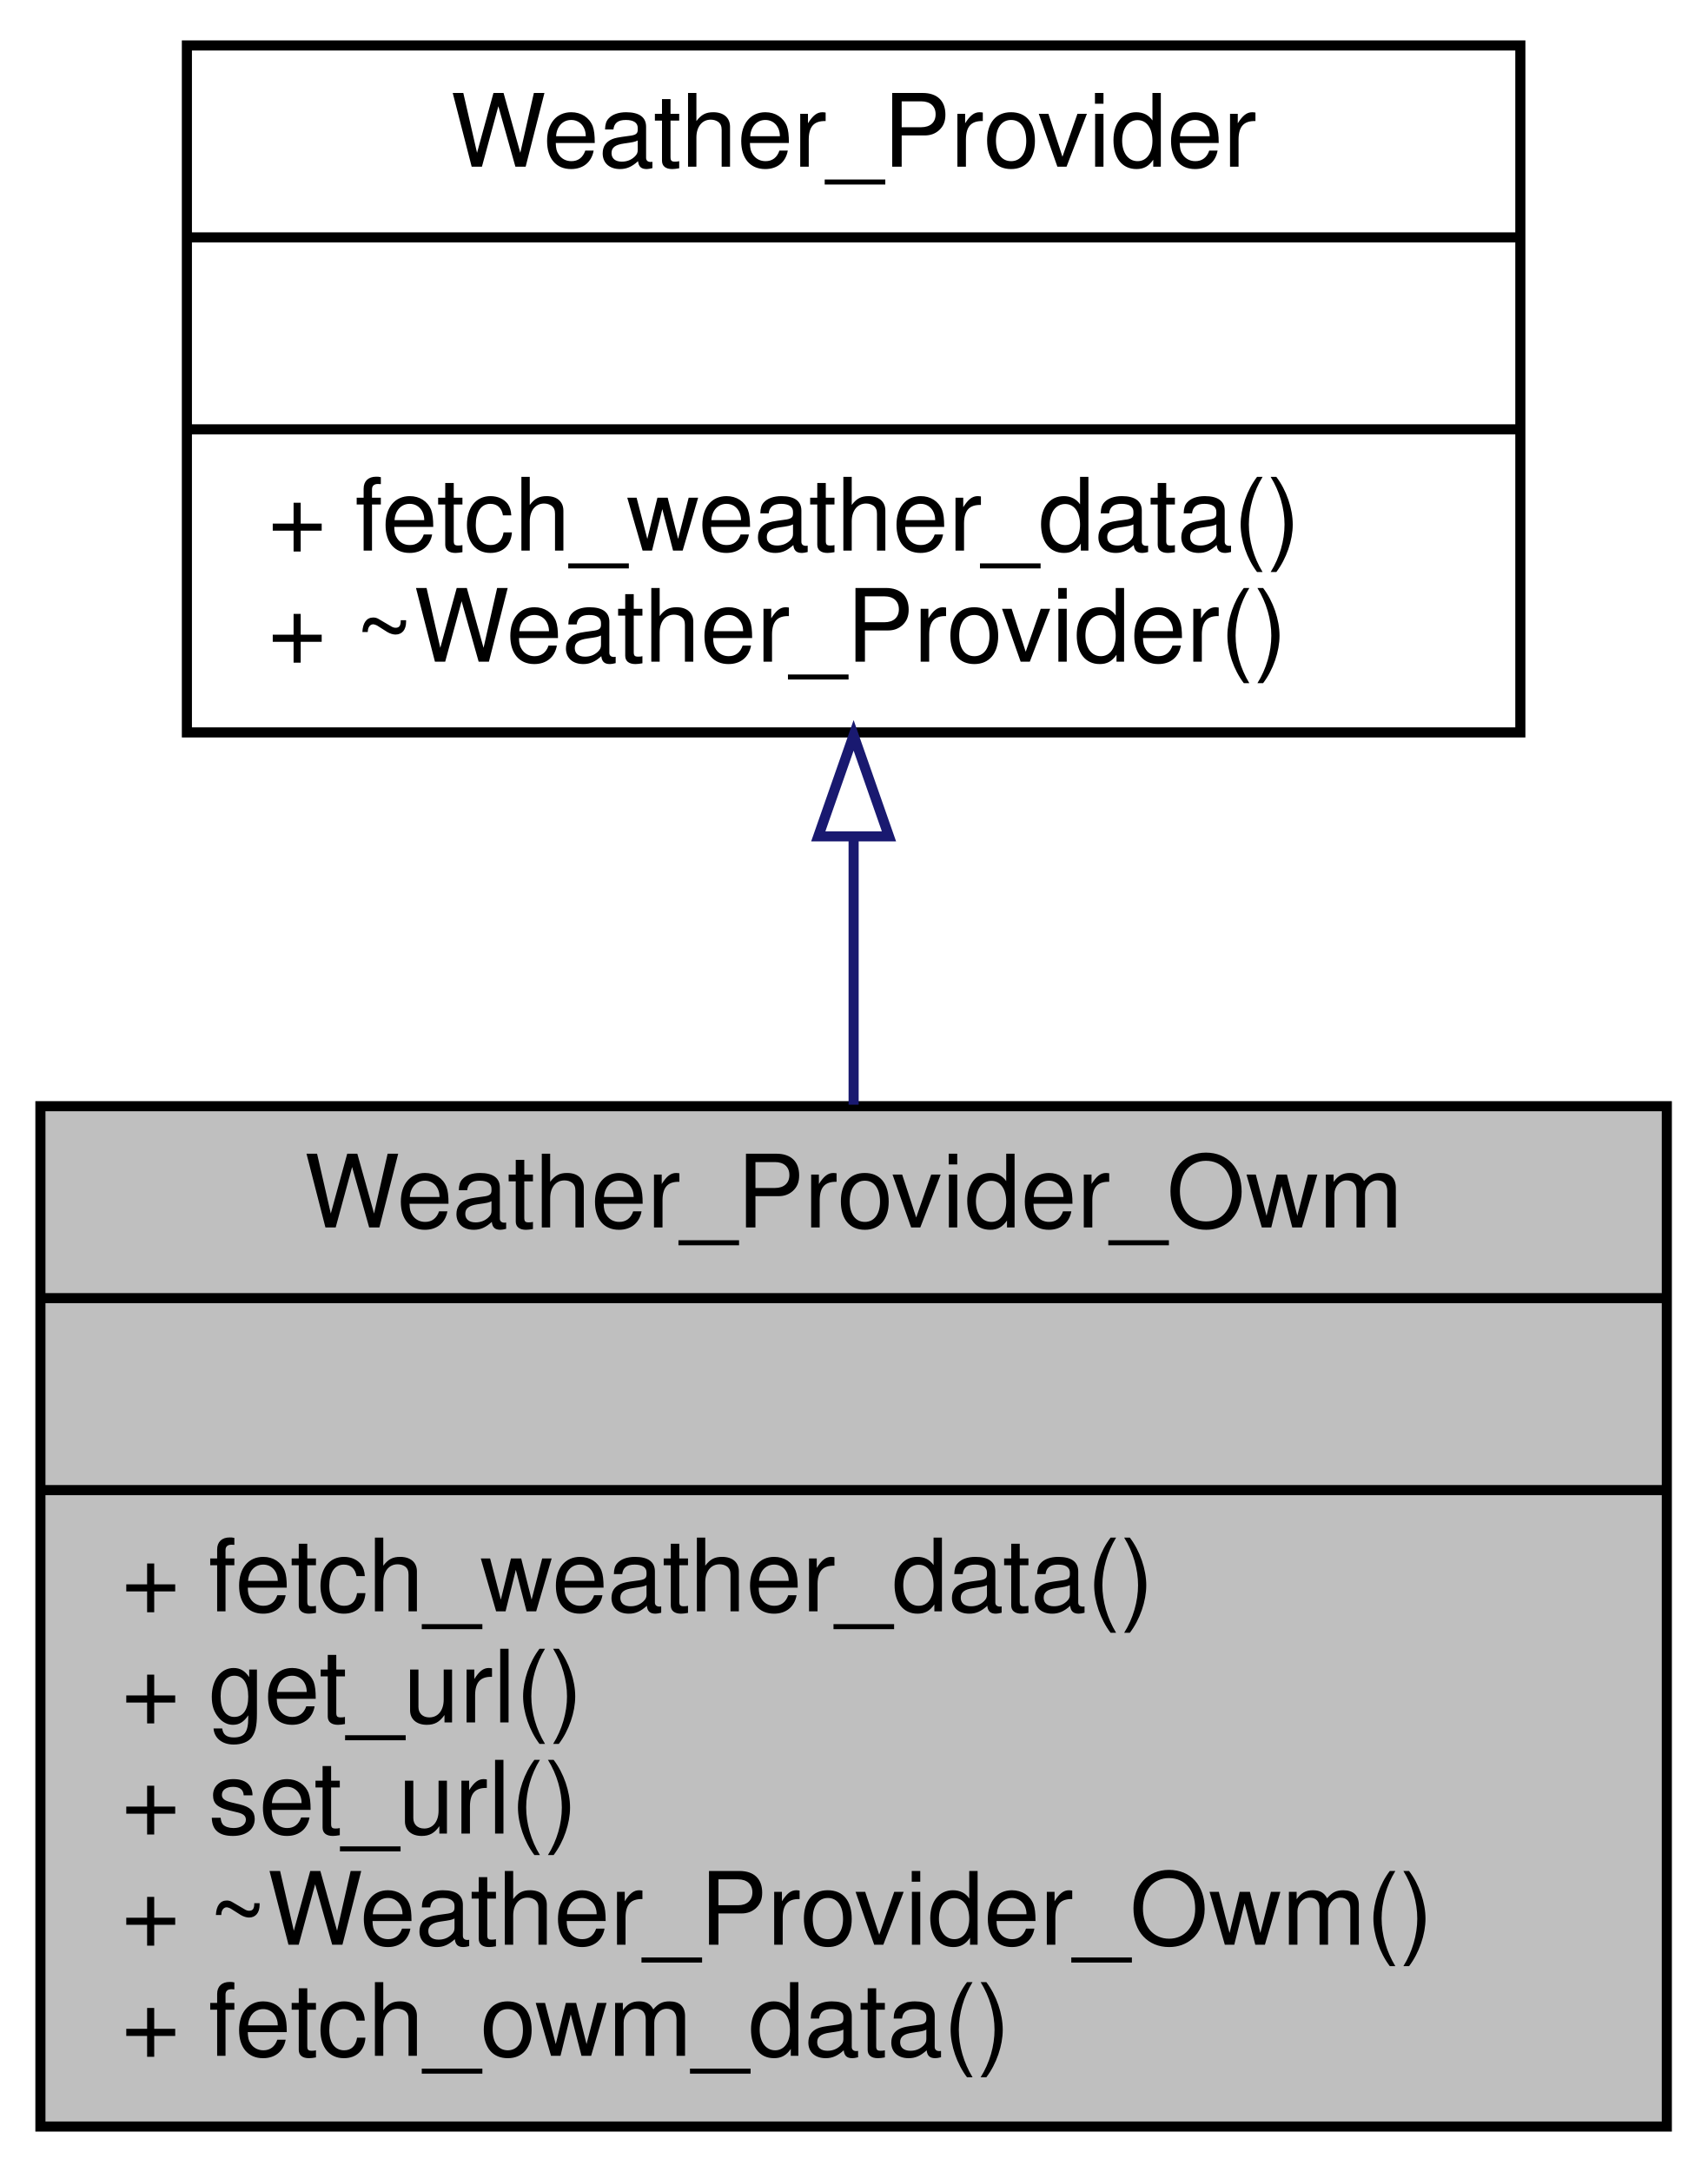
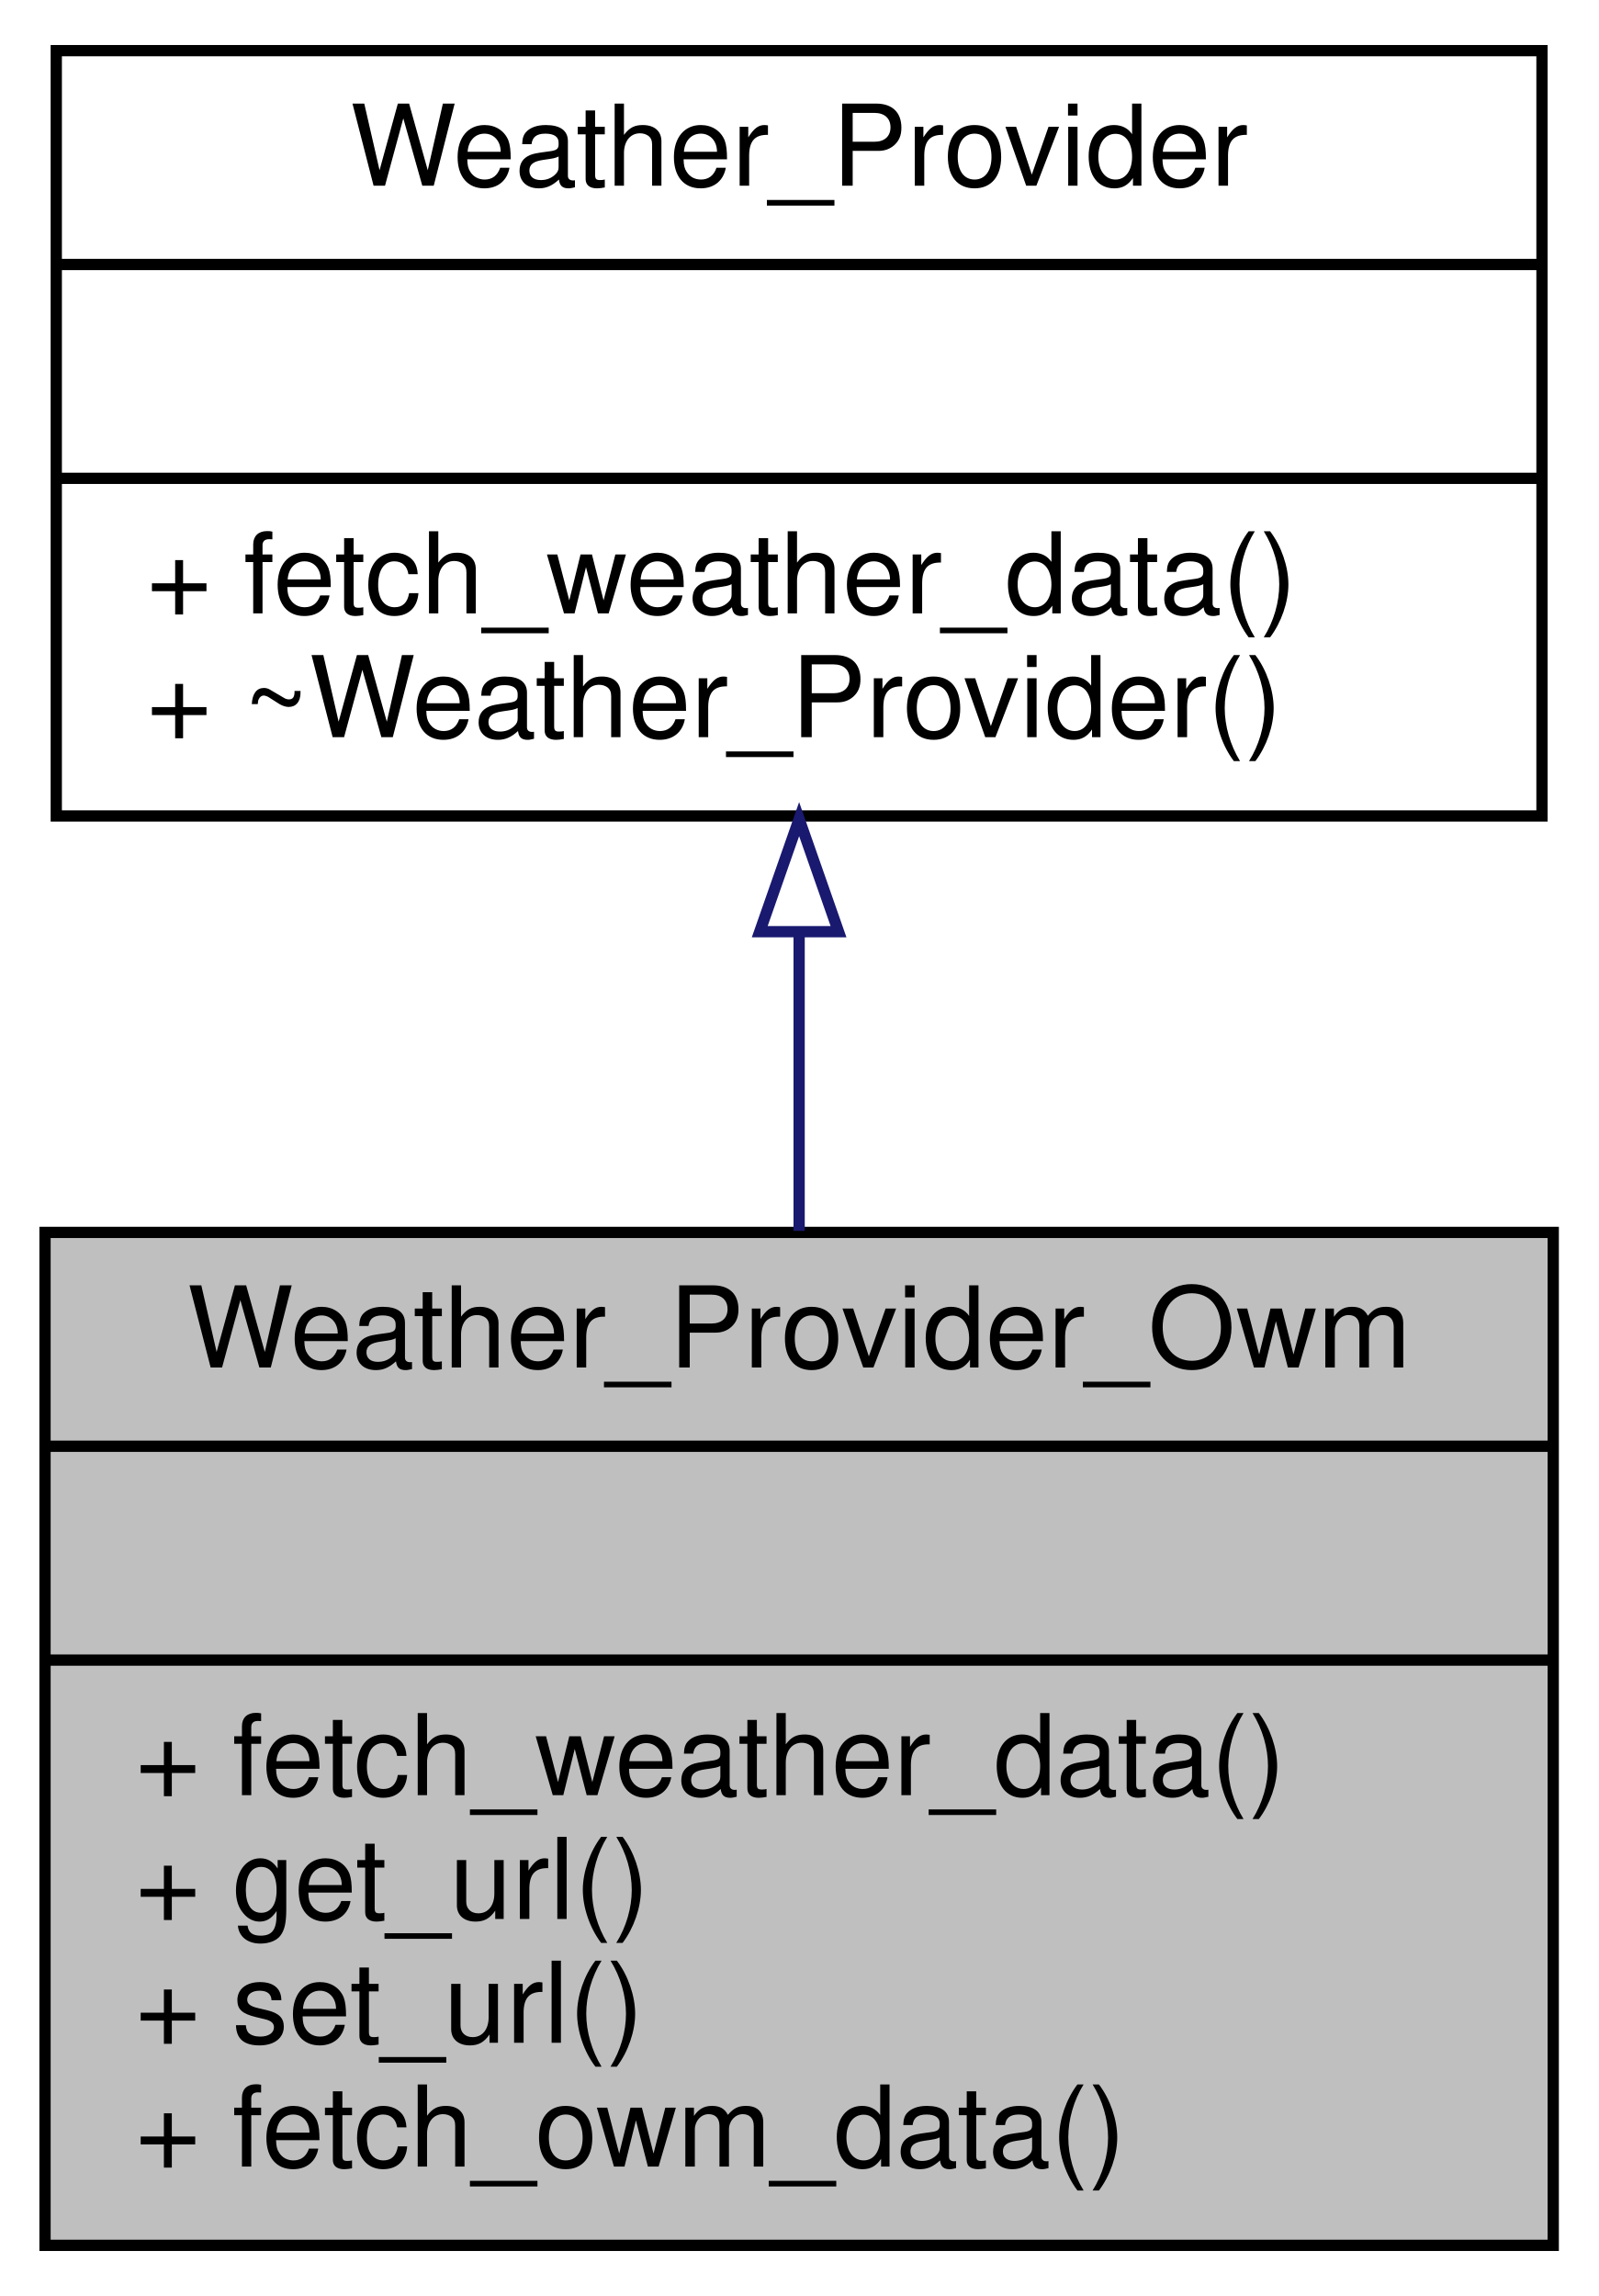
- <svg xmlns="http://www.w3.org/2000/svg" xmlns:xlink="http://www.w3.org/1999/xlink" width="169pt" height="215pt" viewBox="0.00 0.00 169.00 215.00">
-   <g id="graph0" class="graph" transform="scale(1 1) rotate(0) translate(4 211)">
+ <svg xmlns="http://www.w3.org/2000/svg" xmlns:xlink="http://www.w3.org/1999/xlink" width="142pt" height="204pt" viewBox="0.00 0.00 142.00 204.00">
+   <g id="graph0" class="graph" transform="scale(1 1) rotate(0) translate(4 200)">
    <g id="node1" class="node">
      <g id="a_node1">
-         <a xlink:title=" ">
-           <polygon fill="#bfbfbf" stroke="black" points="0,-0.5 0,-101.5 161,-101.5 161,-0.5 0,-0.5" />
-           <text text-anchor="middle" x="80.5" y="-89.5" font-family="Helvetica,sans-Serif" font-size="10.00">Weather_Provider_Owm</text>
-           <polyline fill="none" stroke="black" points="0,-82.5 161,-82.5 " />
-           <text text-anchor="middle" x="80.5" y="-70.5" font-family="Helvetica,sans-Serif" font-size="10.00"> </text>
-           <polyline fill="none" stroke="black" points="0,-63.5 161,-63.5 " />
-           <text text-anchor="start" x="8" y="-51.5" font-family="Helvetica,sans-Serif" font-size="10.00">+ fetch_weather_data()</text>
-           <text text-anchor="start" x="8" y="-40.5" font-family="Helvetica,sans-Serif" font-size="10.00">+ get_url()</text>
-           <text text-anchor="start" x="8" y="-29.5" font-family="Helvetica,sans-Serif" font-size="10.00">+ set_url()</text>
-           <text text-anchor="start" x="8" y="-18.5" font-family="Helvetica,sans-Serif" font-size="10.00">+ ~Weather_Provider_Owm()</text>
+         <a xlink:title="Weather_Provider subclass for api.openweathermap.org">
+           <polygon fill="#bfbfbf" stroke="black" points="0,-0.5 0,-90.5 134,-90.5 134,-0.5 0,-0.5" />
+           <text text-anchor="middle" x="67" y="-78.5" font-family="Helvetica,sans-Serif" font-size="10.00">Weather_Provider_Owm</text>
+           <polyline fill="none" stroke="black" points="0,-71.5 134,-71.5 " />
+           <text text-anchor="middle" x="67" y="-59.5" font-family="Helvetica,sans-Serif" font-size="10.00"> </text>
+           <polyline fill="none" stroke="black" points="0,-52.5 134,-52.5 " />
+           <text text-anchor="start" x="8" y="-40.5" font-family="Helvetica,sans-Serif" font-size="10.00">+ fetch_weather_data()</text>
+           <text text-anchor="start" x="8" y="-29.5" font-family="Helvetica,sans-Serif" font-size="10.00">+ get_url()</text>
+           <text text-anchor="start" x="8" y="-18.5" font-family="Helvetica,sans-Serif" font-size="10.00">+ set_url()</text>
          <text text-anchor="start" x="8" y="-7.5" font-family="Helvetica,sans-Serif" font-size="10.00">+ fetch_owm_data()</text>
        </a>
      </g>
    </g>
    <g id="node2" class="node">
      <g id="a_node2">
-         <a xlink:href="classWeather__Provider.html" target="_top" xlink:title=" ">
-           <polygon fill="none" stroke="black" points="14.5,-138.5 14.5,-206.5 146.5,-206.5 146.5,-138.5 14.5,-138.5" />
-           <text text-anchor="middle" x="80.5" y="-194.5" font-family="Helvetica,sans-Serif" font-size="10.00">Weather_Provider</text>
-           <polyline fill="none" stroke="black" points="14.5,-187.5 146.5,-187.5 " />
-           <text text-anchor="middle" x="80.5" y="-175.5" font-family="Helvetica,sans-Serif" font-size="10.00"> </text>
-           <polyline fill="none" stroke="black" points="14.5,-168.5 146.5,-168.5 " />
-           <text text-anchor="start" x="22.5" y="-156.5" font-family="Helvetica,sans-Serif" font-size="10.00">+ fetch_weather_data()</text>
-           <text text-anchor="start" x="22.5" y="-145.5" font-family="Helvetica,sans-Serif" font-size="10.00">+ ~Weather_Provider()</text>
+         <a xlink:href="classWeather__Provider.html" target="_top" xlink:title="Interface class of a weather data provider.">
+           <polygon fill="none" stroke="black" points="1,-127.5 1,-195.5 133,-195.5 133,-127.5 1,-127.5" />
+           <text text-anchor="middle" x="67" y="-183.5" font-family="Helvetica,sans-Serif" font-size="10.00">Weather_Provider</text>
+           <polyline fill="none" stroke="black" points="1,-176.5 133,-176.5 " />
+           <text text-anchor="middle" x="67" y="-164.5" font-family="Helvetica,sans-Serif" font-size="10.00"> </text>
+           <polyline fill="none" stroke="black" points="1,-157.5 133,-157.5 " />
+           <text text-anchor="start" x="9" y="-145.5" font-family="Helvetica,sans-Serif" font-size="10.00">+ fetch_weather_data()</text>
+           <text text-anchor="start" x="9" y="-134.5" font-family="Helvetica,sans-Serif" font-size="10.00">+ ~Weather_Provider()</text>
        </a>
      </g>
    </g>
    <g id="edge1" class="edge">
-       <path fill="none" stroke="midnightblue" d="M80.5,-128.05C80.5,-119.47 80.5,-110.41 80.5,-101.65" />
-       <polygon fill="none" stroke="midnightblue" points="77,-128.21 80.5,-138.21 84,-128.21 77,-128.21" />
+       <path fill="none" stroke="midnightblue" d="M67,-116.97C67,-108.35 67,-99.28 67,-90.64" />
+       <polygon fill="none" stroke="midnightblue" points="63.5,-117.22 67,-127.22 70.5,-117.22 63.5,-117.22" />
    </g>
  </g>
</svg>
